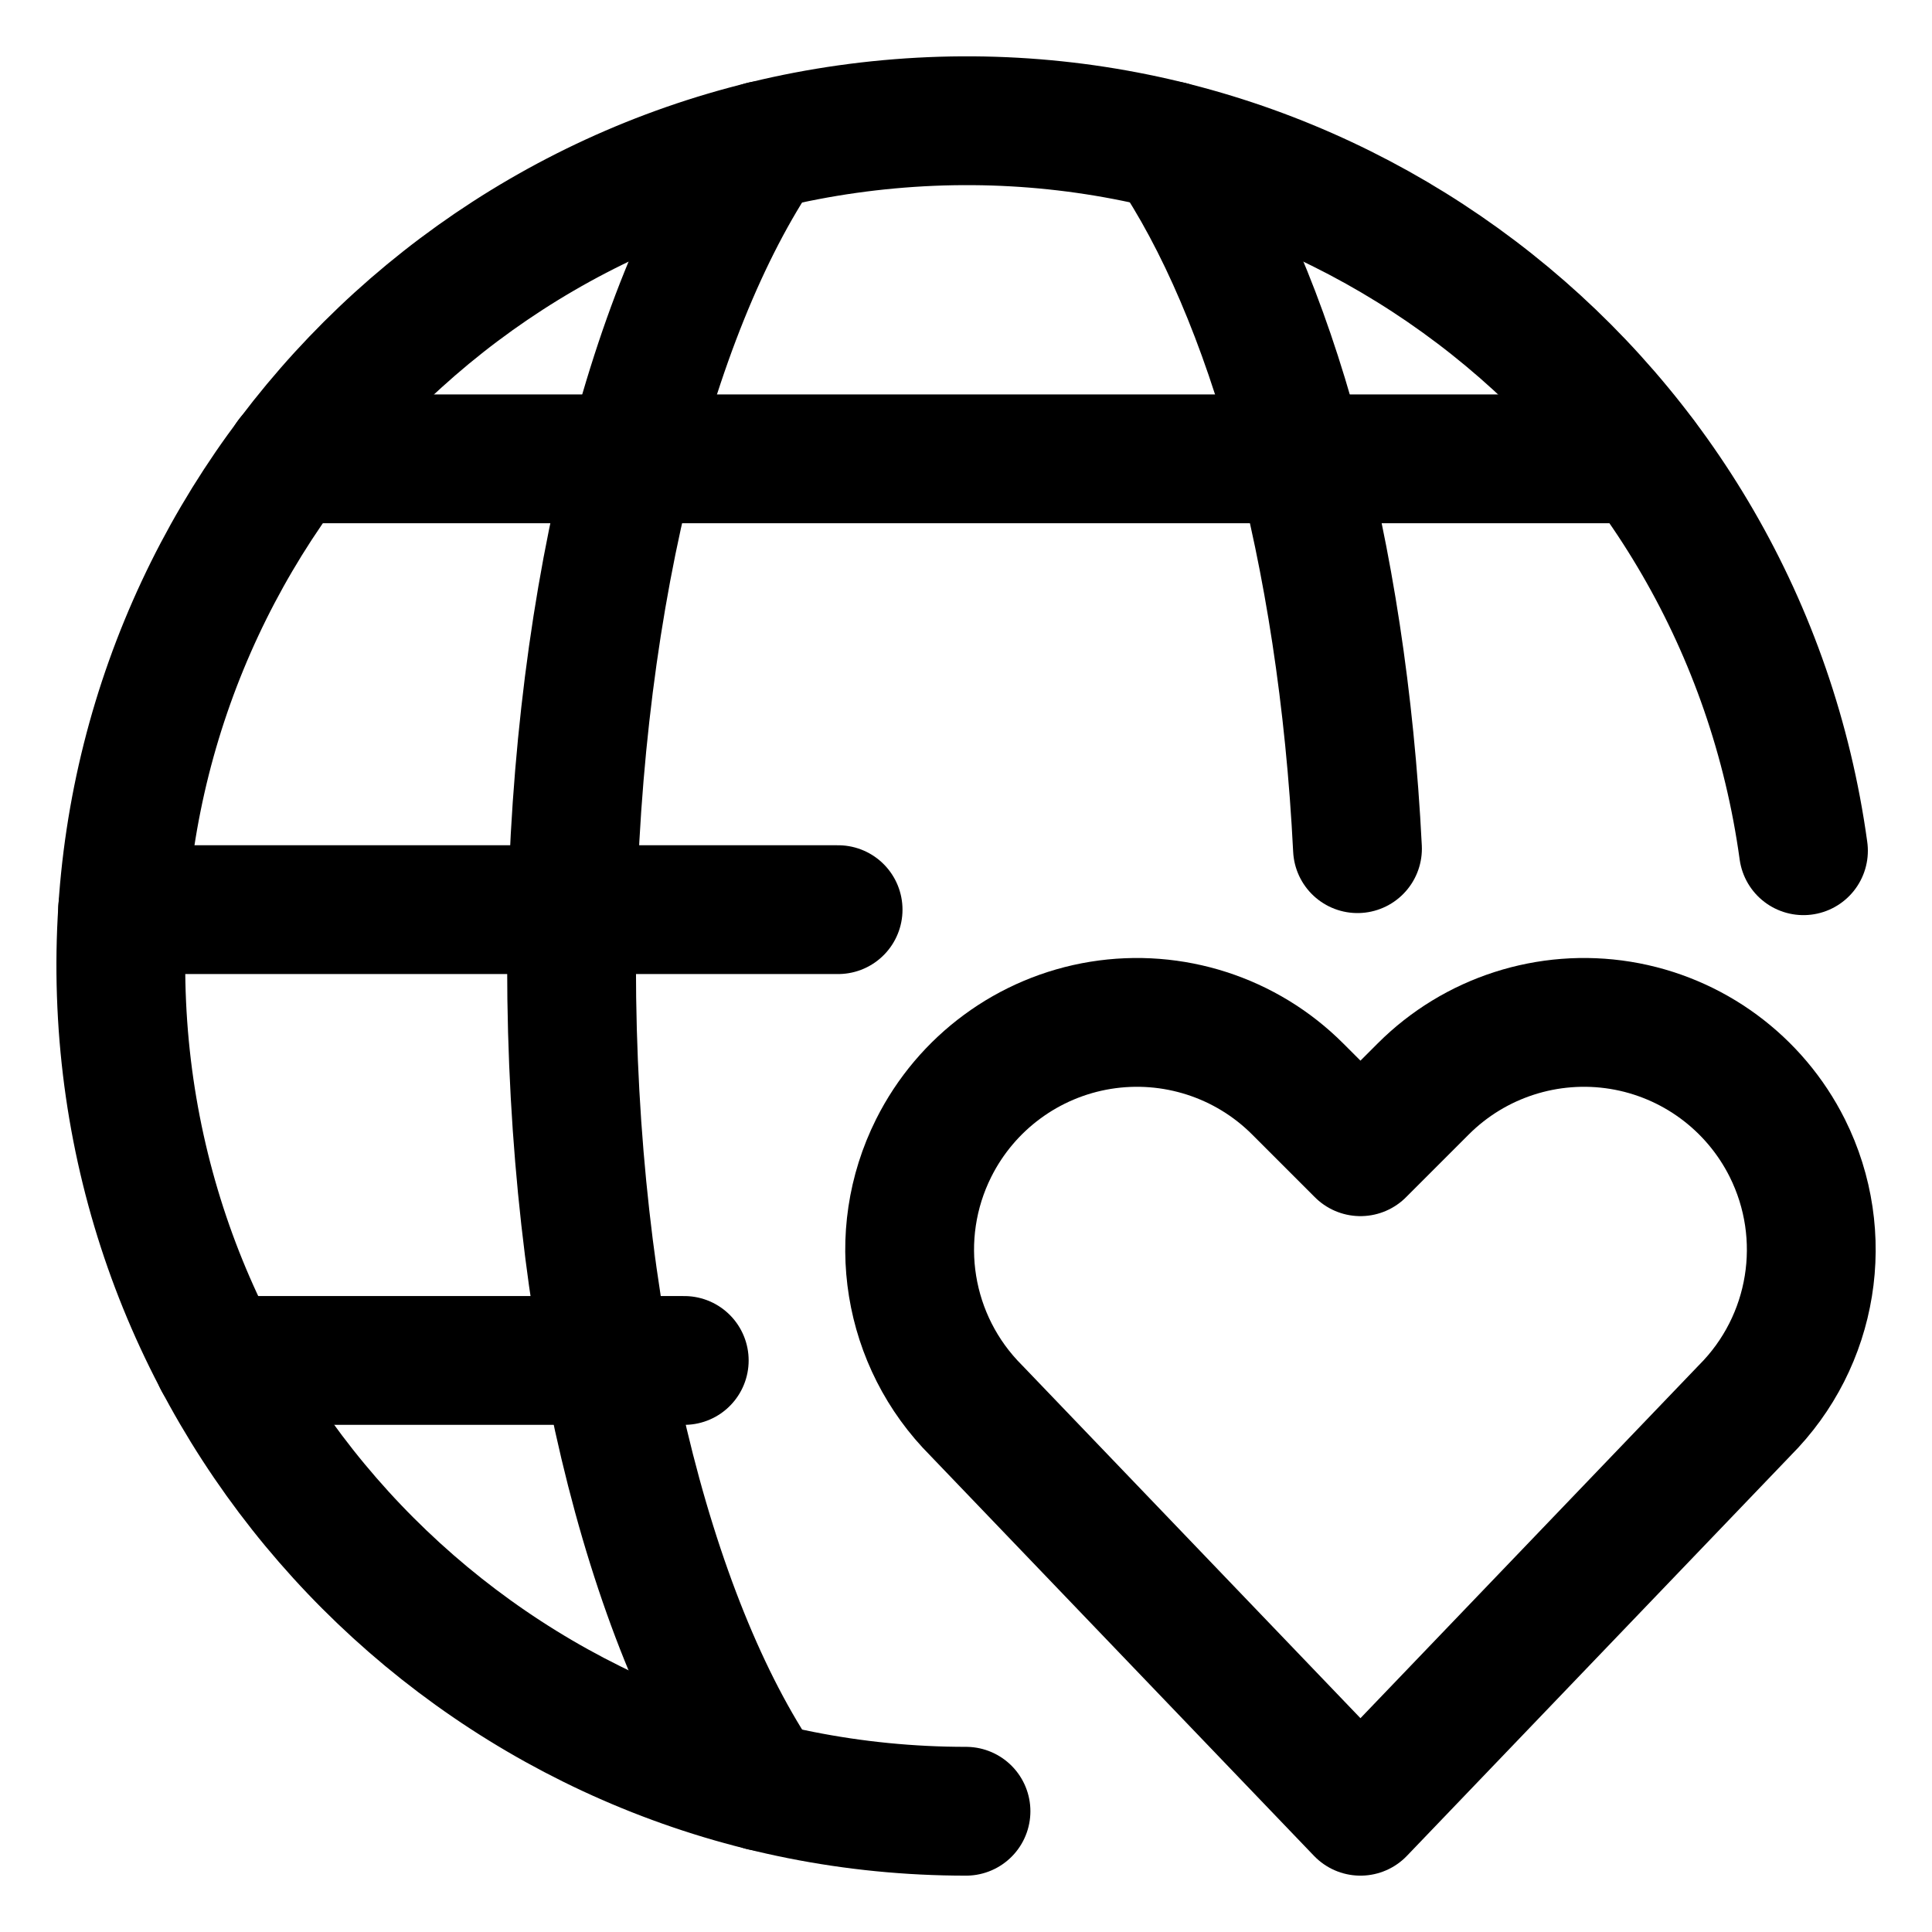
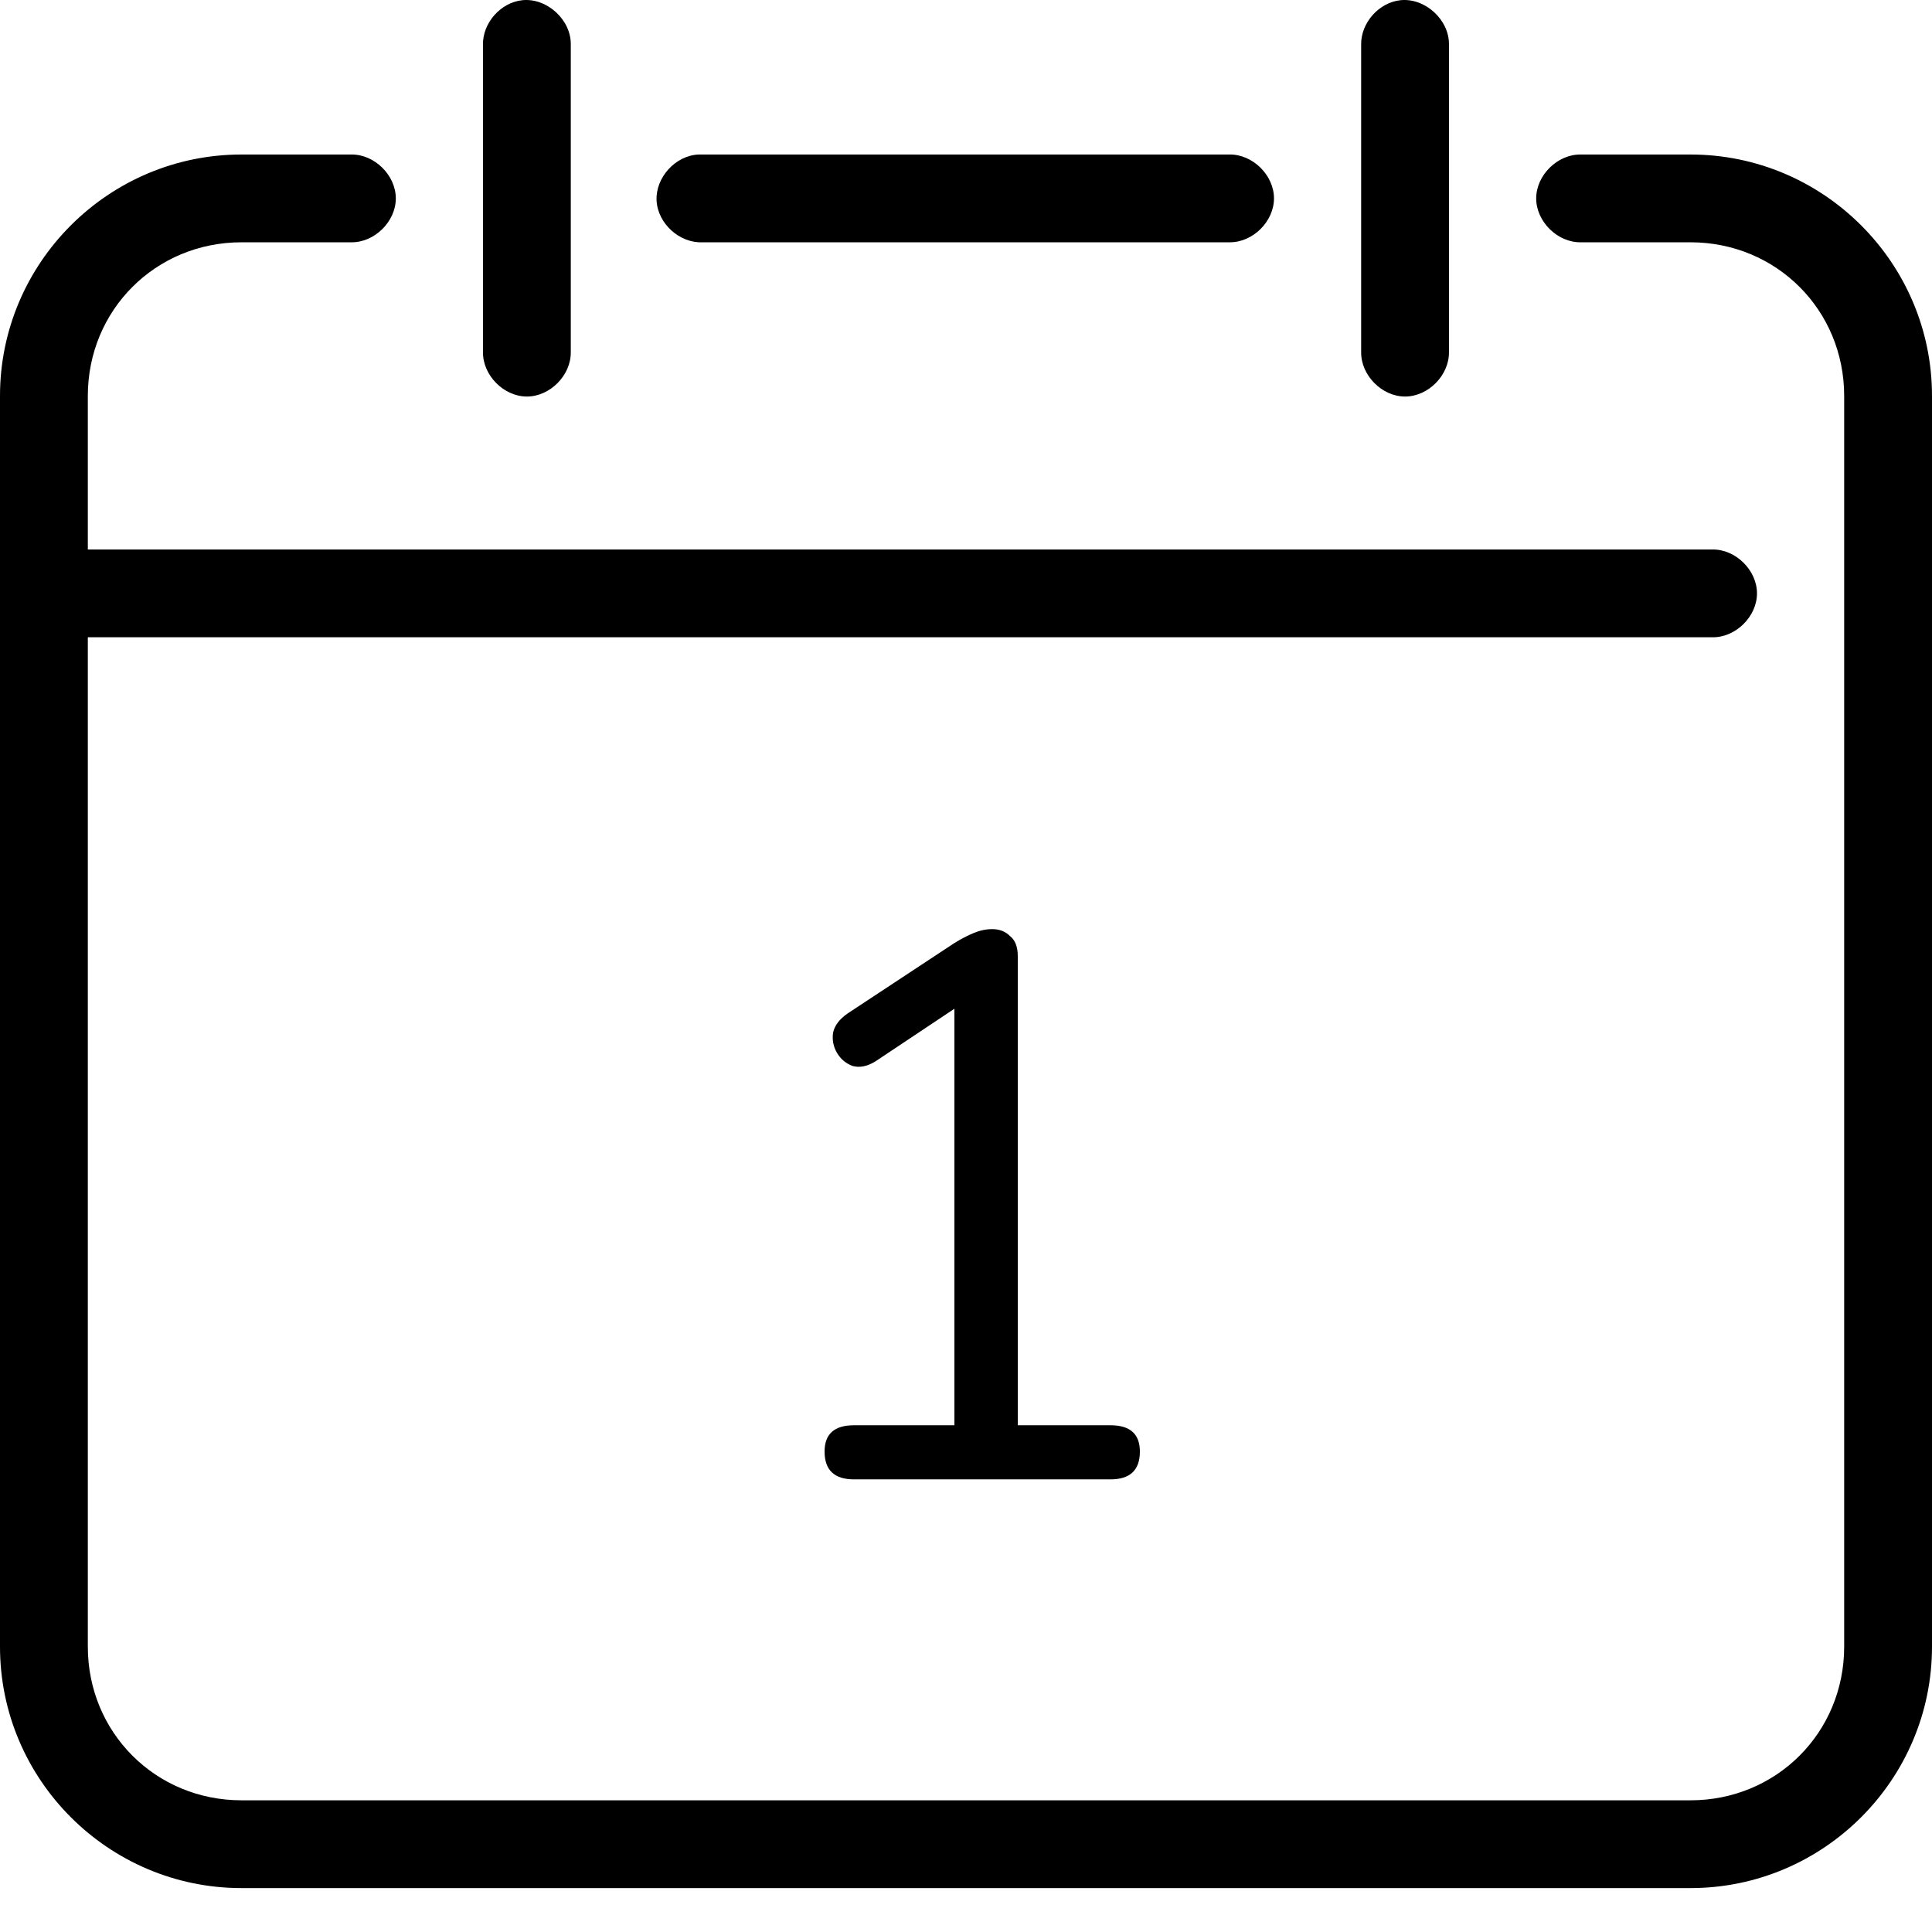
- <svg xmlns="http://www.w3.org/2000/svg" width="30" height="30" viewBox="0 0 30 30" fill="none">
-   <path fill-rule="evenodd" clip-rule="evenodd" d="M21.125 28.125L15.159 21.902C14.084 20.827 13.818 19.186 14.498 17.827V17.827C15.006 16.812 15.97 16.103 17.09 15.921C18.21 15.74 19.349 16.107 20.151 16.91L21.125 17.884L22.099 16.91C22.901 16.107 24.041 15.74 25.161 15.921C26.281 16.103 27.245 16.812 27.753 17.827V17.827C28.432 19.186 28.166 20.827 27.091 21.902L21.125 28.125Z" stroke="#000000" stroke-width="2" stroke-linecap="round" stroke-linejoin="round" />
-   <path d="M15 28.125C7.984 28.124 2.209 22.606 1.89 15.597C1.57 8.589 6.82 2.568 13.806 1.93C20.793 1.291 27.047 6.26 28.004 13.21" stroke="#000000" stroke-width="2" stroke-linecap="round" stroke-linejoin="round" />
-   <path d="M11.837 27.741C10.063 25.137 8.875 20.405 8.875 15C8.875 9.595 10.063 4.864 11.837 2.259" stroke="#000000" stroke-width="2" stroke-linecap="round" stroke-linejoin="round" />
-   <path d="M1.904 14.125H13.014" stroke="#000000" stroke-width="2" stroke-linecap="round" stroke-linejoin="round" />
-   <path d="M4.499 7.125H25.5" stroke="#000000" stroke-width="2" stroke-linecap="round" stroke-linejoin="round" />
-   <path d="M3.389 21.125H10.625" stroke="#000000" stroke-width="2" stroke-linecap="round" stroke-linejoin="round" />
-   <path d="M18.163 2.259C19.735 4.566 20.846 8.542 21.079 13.178" stroke="#000000" stroke-width="2" stroke-linecap="round" stroke-linejoin="round" />
+ <svg xmlns="http://www.w3.org/2000/svg" width="700" height="700" viewBox="0 0 700 700" fill="none">
+   <path d="M189.163 0.082C181.345 0.942 174.825 8.371 174.992 16.233V127.544C174.876 135.944 182.494 143.673 190.9 143.673C199.306 143.673 206.929 135.944 206.807 127.544V16.233C207.001 7.211 198.129 -0.906 189.157 0.082H189.163ZM507.342 0.082C499.525 0.942 493.005 8.371 493.171 16.233V127.544C493.055 135.944 500.673 143.673 509.079 143.673C517.485 143.673 525.109 135.944 524.986 127.544V16.233C525.181 7.211 516.308 -0.906 507.336 0.082H507.342ZM87.502 55.983C39.301 55.983 0 95.261 0 143.44V596.632C0 644.811 39.301 684.089 87.502 684.089H612.498C660.699 684.089 700 644.811 700 596.632V143.44C700 95.261 660.699 55.983 612.498 55.983H572.725C564.319 55.867 556.591 63.485 556.591 71.885C556.591 80.286 564.32 87.903 572.725 87.787H612.498C643.62 87.787 668.178 112.334 668.178 143.44V596.632C668.178 627.737 643.62 652.285 612.498 652.285H87.502C56.38 652.285 31.822 627.738 31.822 596.632V230.897H620.454C628.86 231.013 636.589 223.395 636.589 214.995C636.589 206.594 628.859 198.976 620.454 199.093H31.822V143.44C31.822 112.335 56.38 87.787 87.502 87.787H127.275C135.681 87.903 143.409 80.285 143.409 71.885C143.409 63.484 135.68 55.867 127.275 55.983H87.502ZM253.055 55.983C244.726 56.372 237.497 64.301 237.89 72.629C238.279 80.958 246.219 88.176 254.548 87.783H445.455C453.861 87.899 461.59 80.281 461.59 71.881C461.59 63.48 453.861 55.862 445.455 55.979H253.056L253.055 55.983Z" fill="black" />
+   <path d="M309.4 536C302.307 536 298.76 532.64 298.76 525.92C298.76 519.573 302.307 516.4 309.4 516.4H345.8V365.48L317.24 384.52C314.253 386.387 311.453 386.947 308.84 386.2C306.413 385.267 304.547 383.68 303.24 381.44C301.933 379.2 301.467 376.773 301.84 374.16C302.4 371.547 304.173 369.213 307.16 367.16L345.8 341.68C348.227 340.187 350.56 338.973 352.8 338.04C355.04 337.107 357.28 336.64 359.52 336.64C362.133 336.64 364.28 337.48 365.96 339.16C367.827 340.653 368.76 343.08 368.76 346.44V516.4H402.36C409.453 516.4 413 519.573 413 525.92C413 532.64 409.453 536 402.36 536H309.4Z" fill="black" />
</svg>
